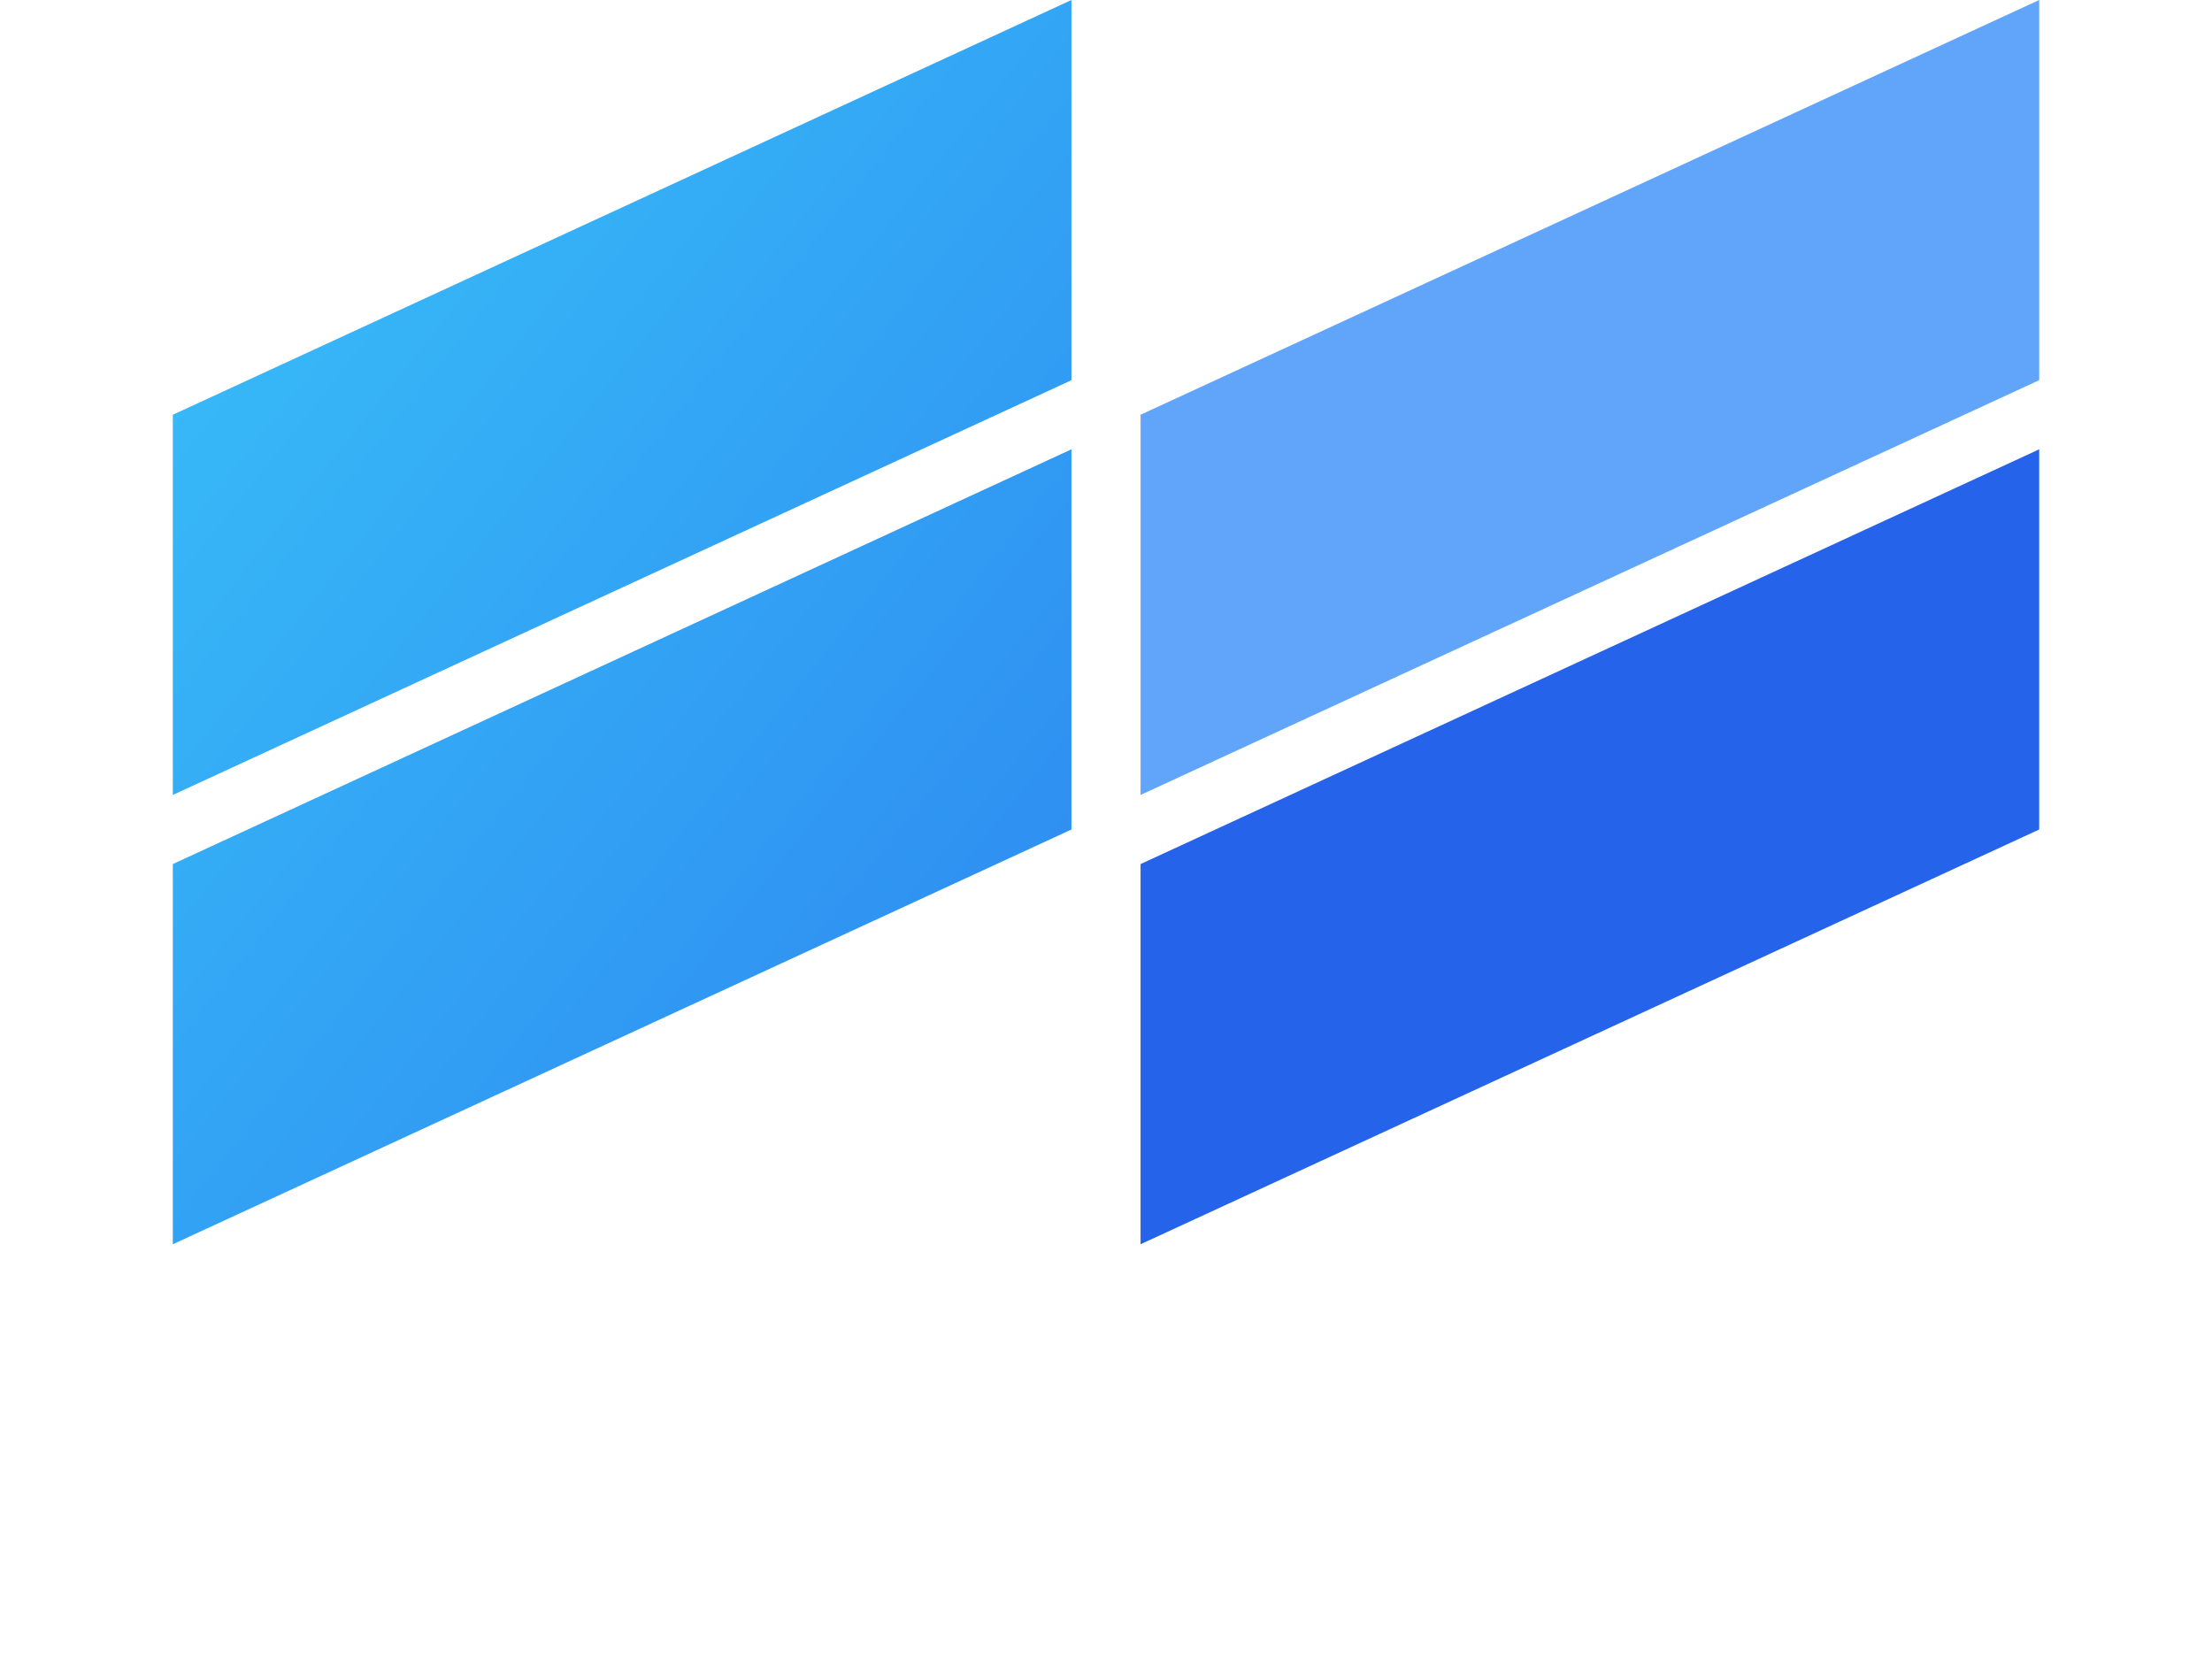
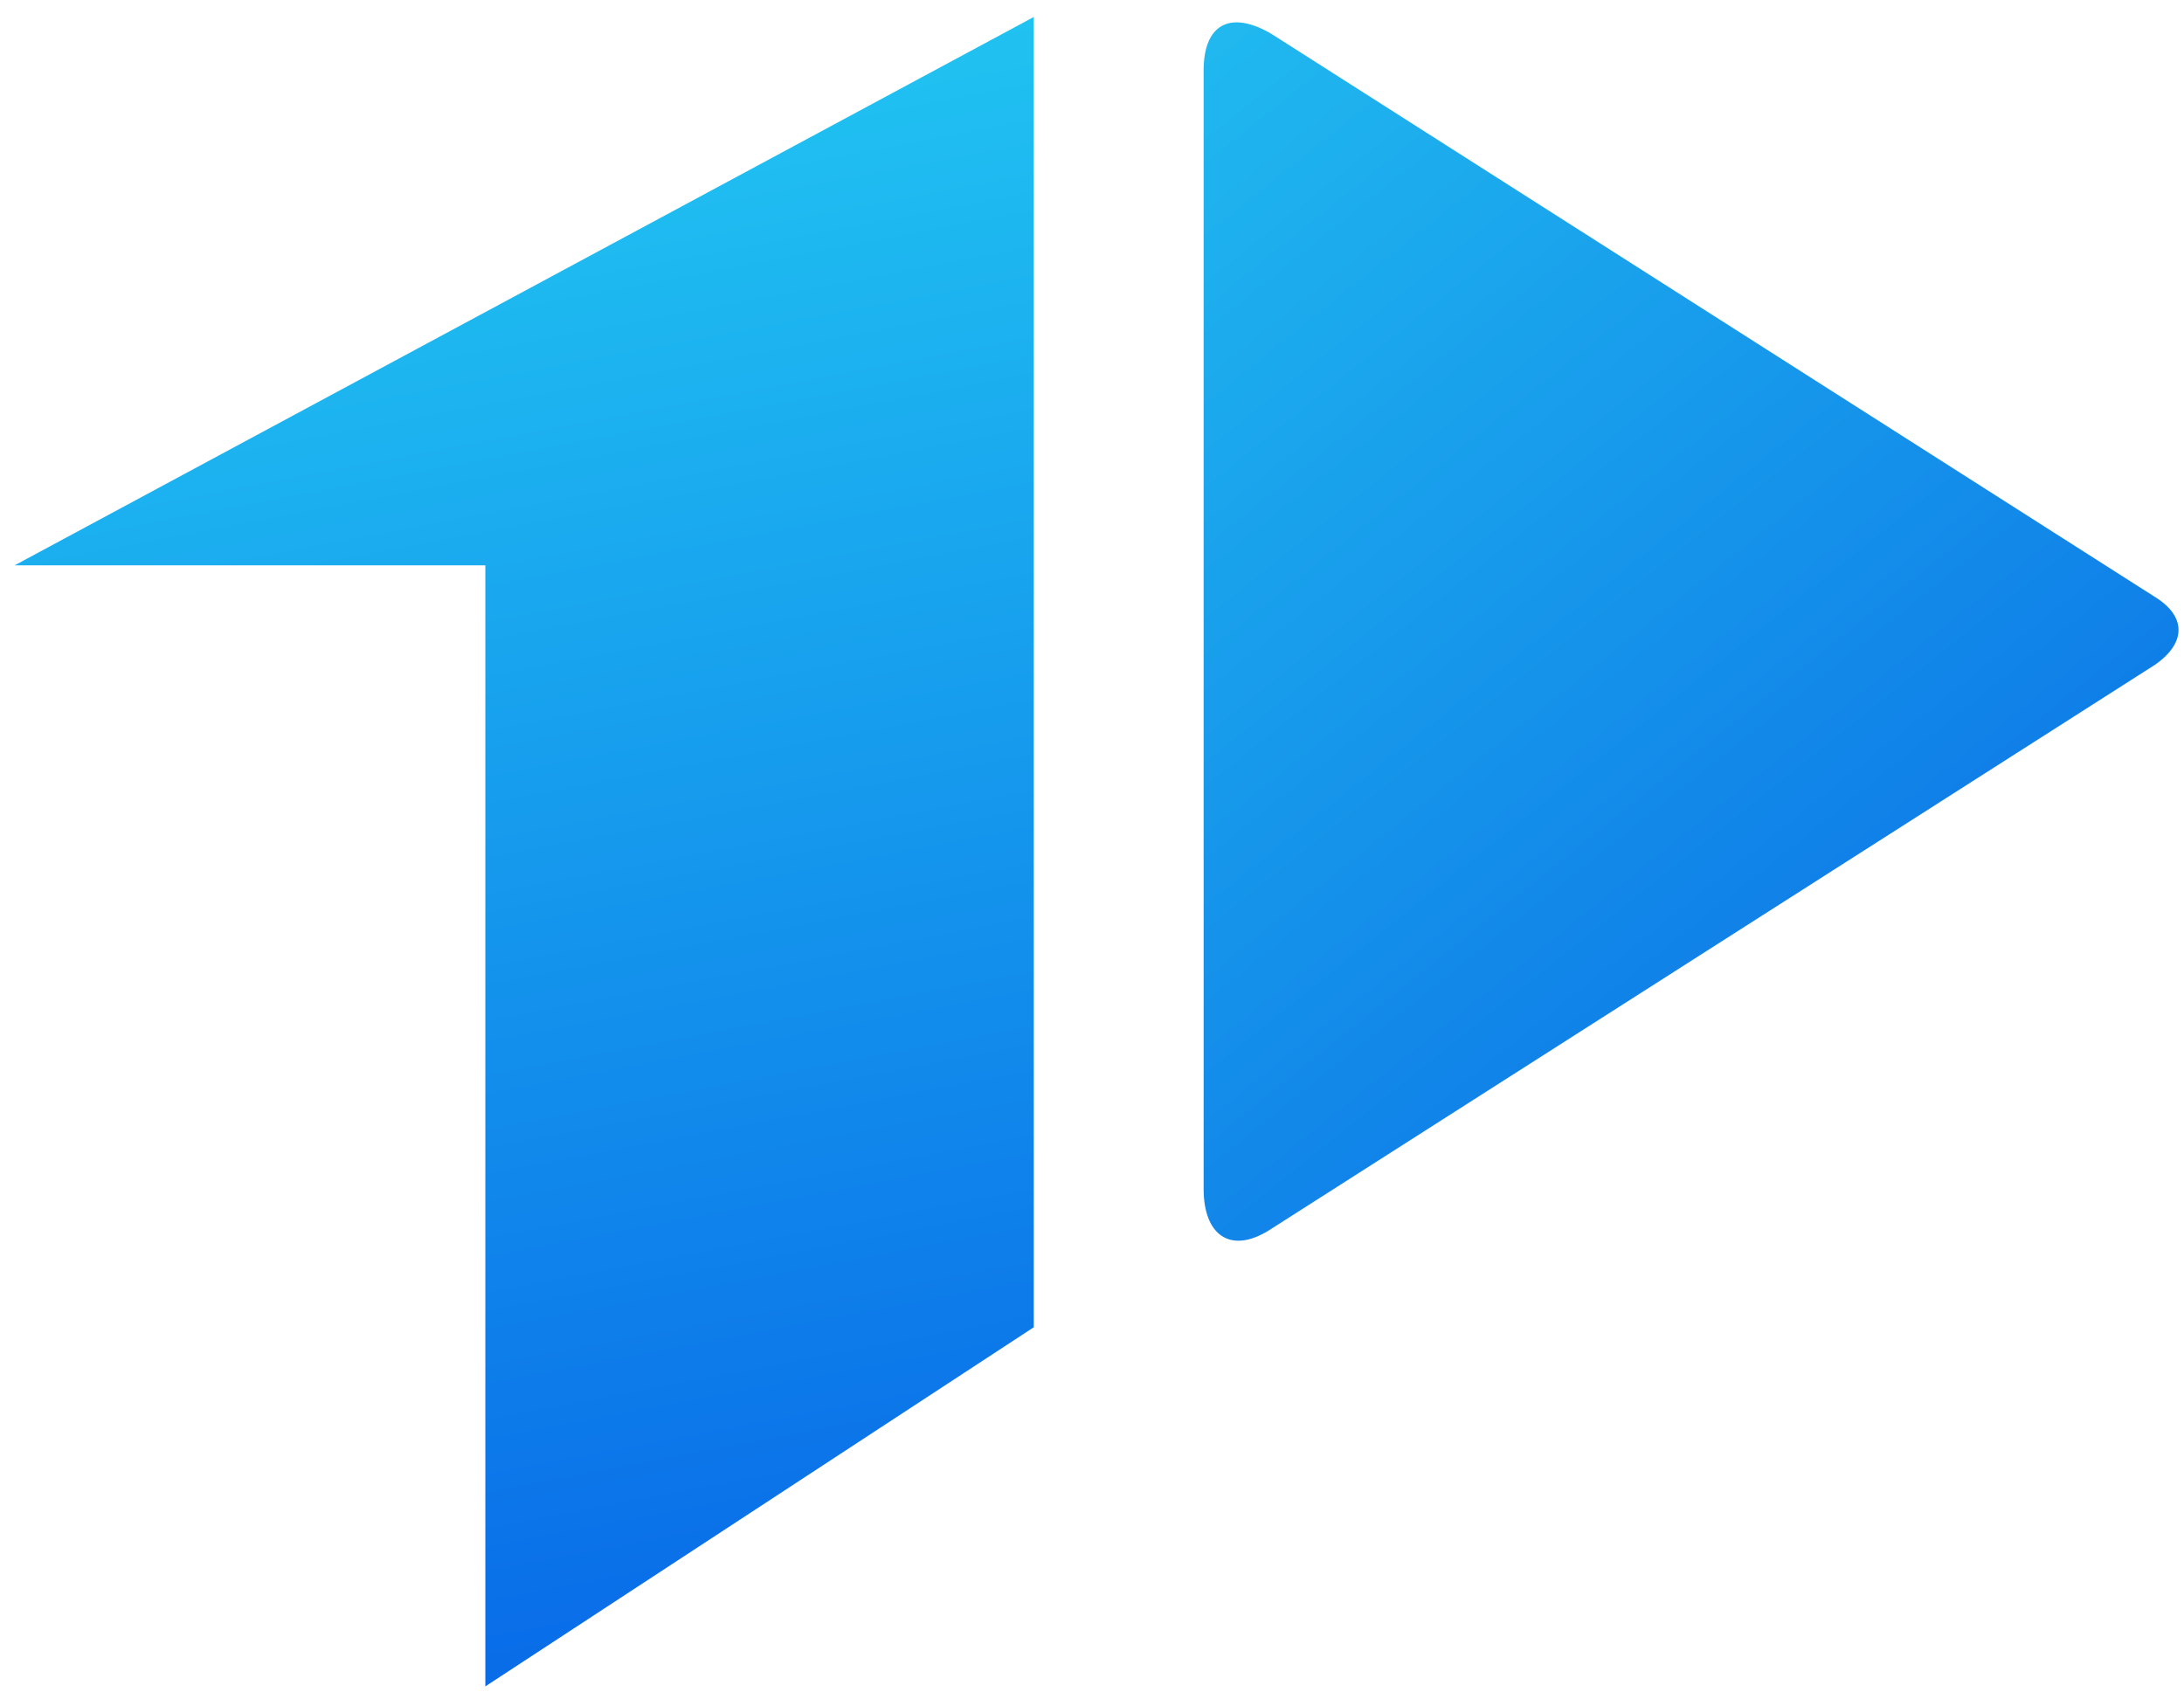
- <svg xmlns="http://www.w3.org/2000/svg" viewBox="0 0 128 96" fill="none">
+ <svg xmlns="http://www.w3.org/2000/svg" viewBox="0 100 900 700" fill="none">
  <defs>
-     <linearGradient id="tp" x1="12" y1="10" x2="110" y2="88" gradientUnits="userSpaceOnUse">
-       <stop stop-color="#38BDF8" />
-       <stop offset="1" stop-color="#2563EB" />
+     <linearGradient id="tradepast-mark-left" x1="180" y1="110" x2="310" y2="795" gradientUnits="userSpaceOnUse">
+       <stop stop-color="#22C8F2" />
+       <stop offset="1" stop-color="#0869E8" />
+     </linearGradient>
+     <linearGradient id="tradepast-mark-right" x1="500" y1="110" x2="900" y2="610" gradientUnits="userSpaceOnUse">
+       <stop stop-color="#20B9EF" />
+       <stop offset="1" stop-color="#0866E5" />
    </linearGradient>
  </defs>
-   <path d="M10 24 62 0v22L10 46V24Z" fill="url(#tp)" />
-   <path d="M10 50 62 26v22L10 72V50Z" fill="url(#tp)" />
-   <path d="M66 24 118 0v22L66 46V24Z" fill="#60A5FA" />
-   <path d="M66 50 118 26v22L66 72V50Z" fill="#2563EB" />
+   <path d="M6 333L426 107V647L200 795V333H6Z" fill="url(#tradepast-mark-left)" />
+   <path d="M496 129C496 110 507 104 524 114L888 346C901 354 901 365 888 374L523 607C507 617 496 609 496 590V129Z" fill="url(#tradepast-mark-right)" />
</svg>
